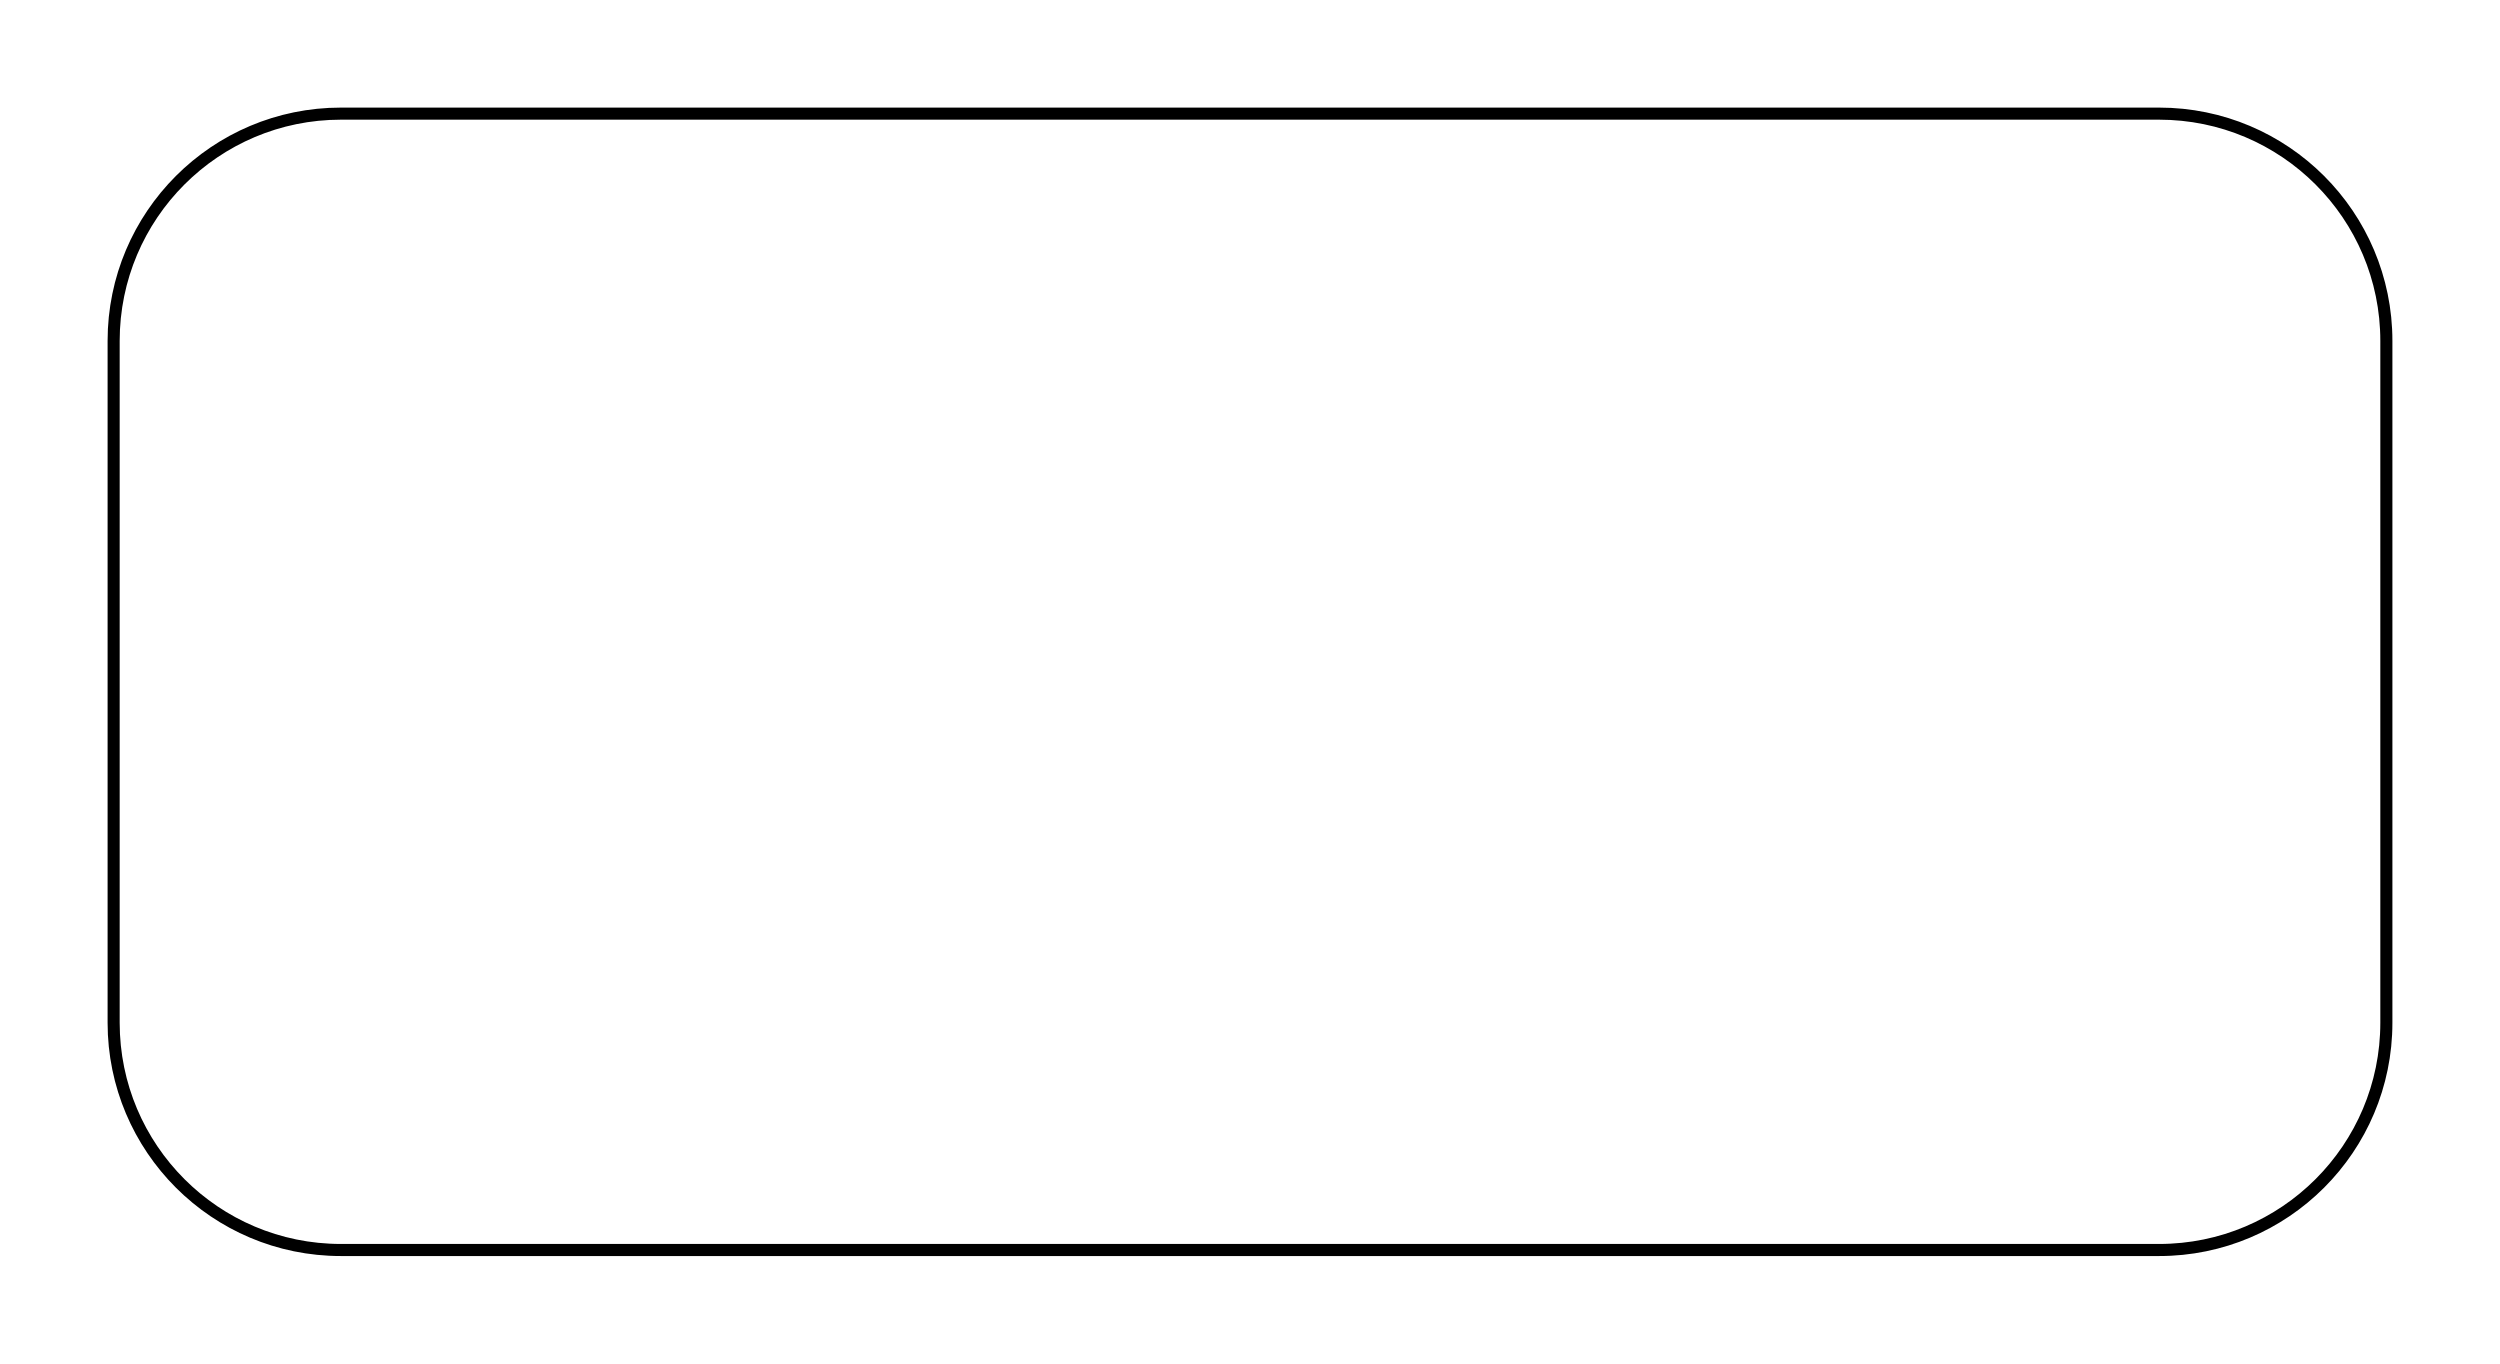
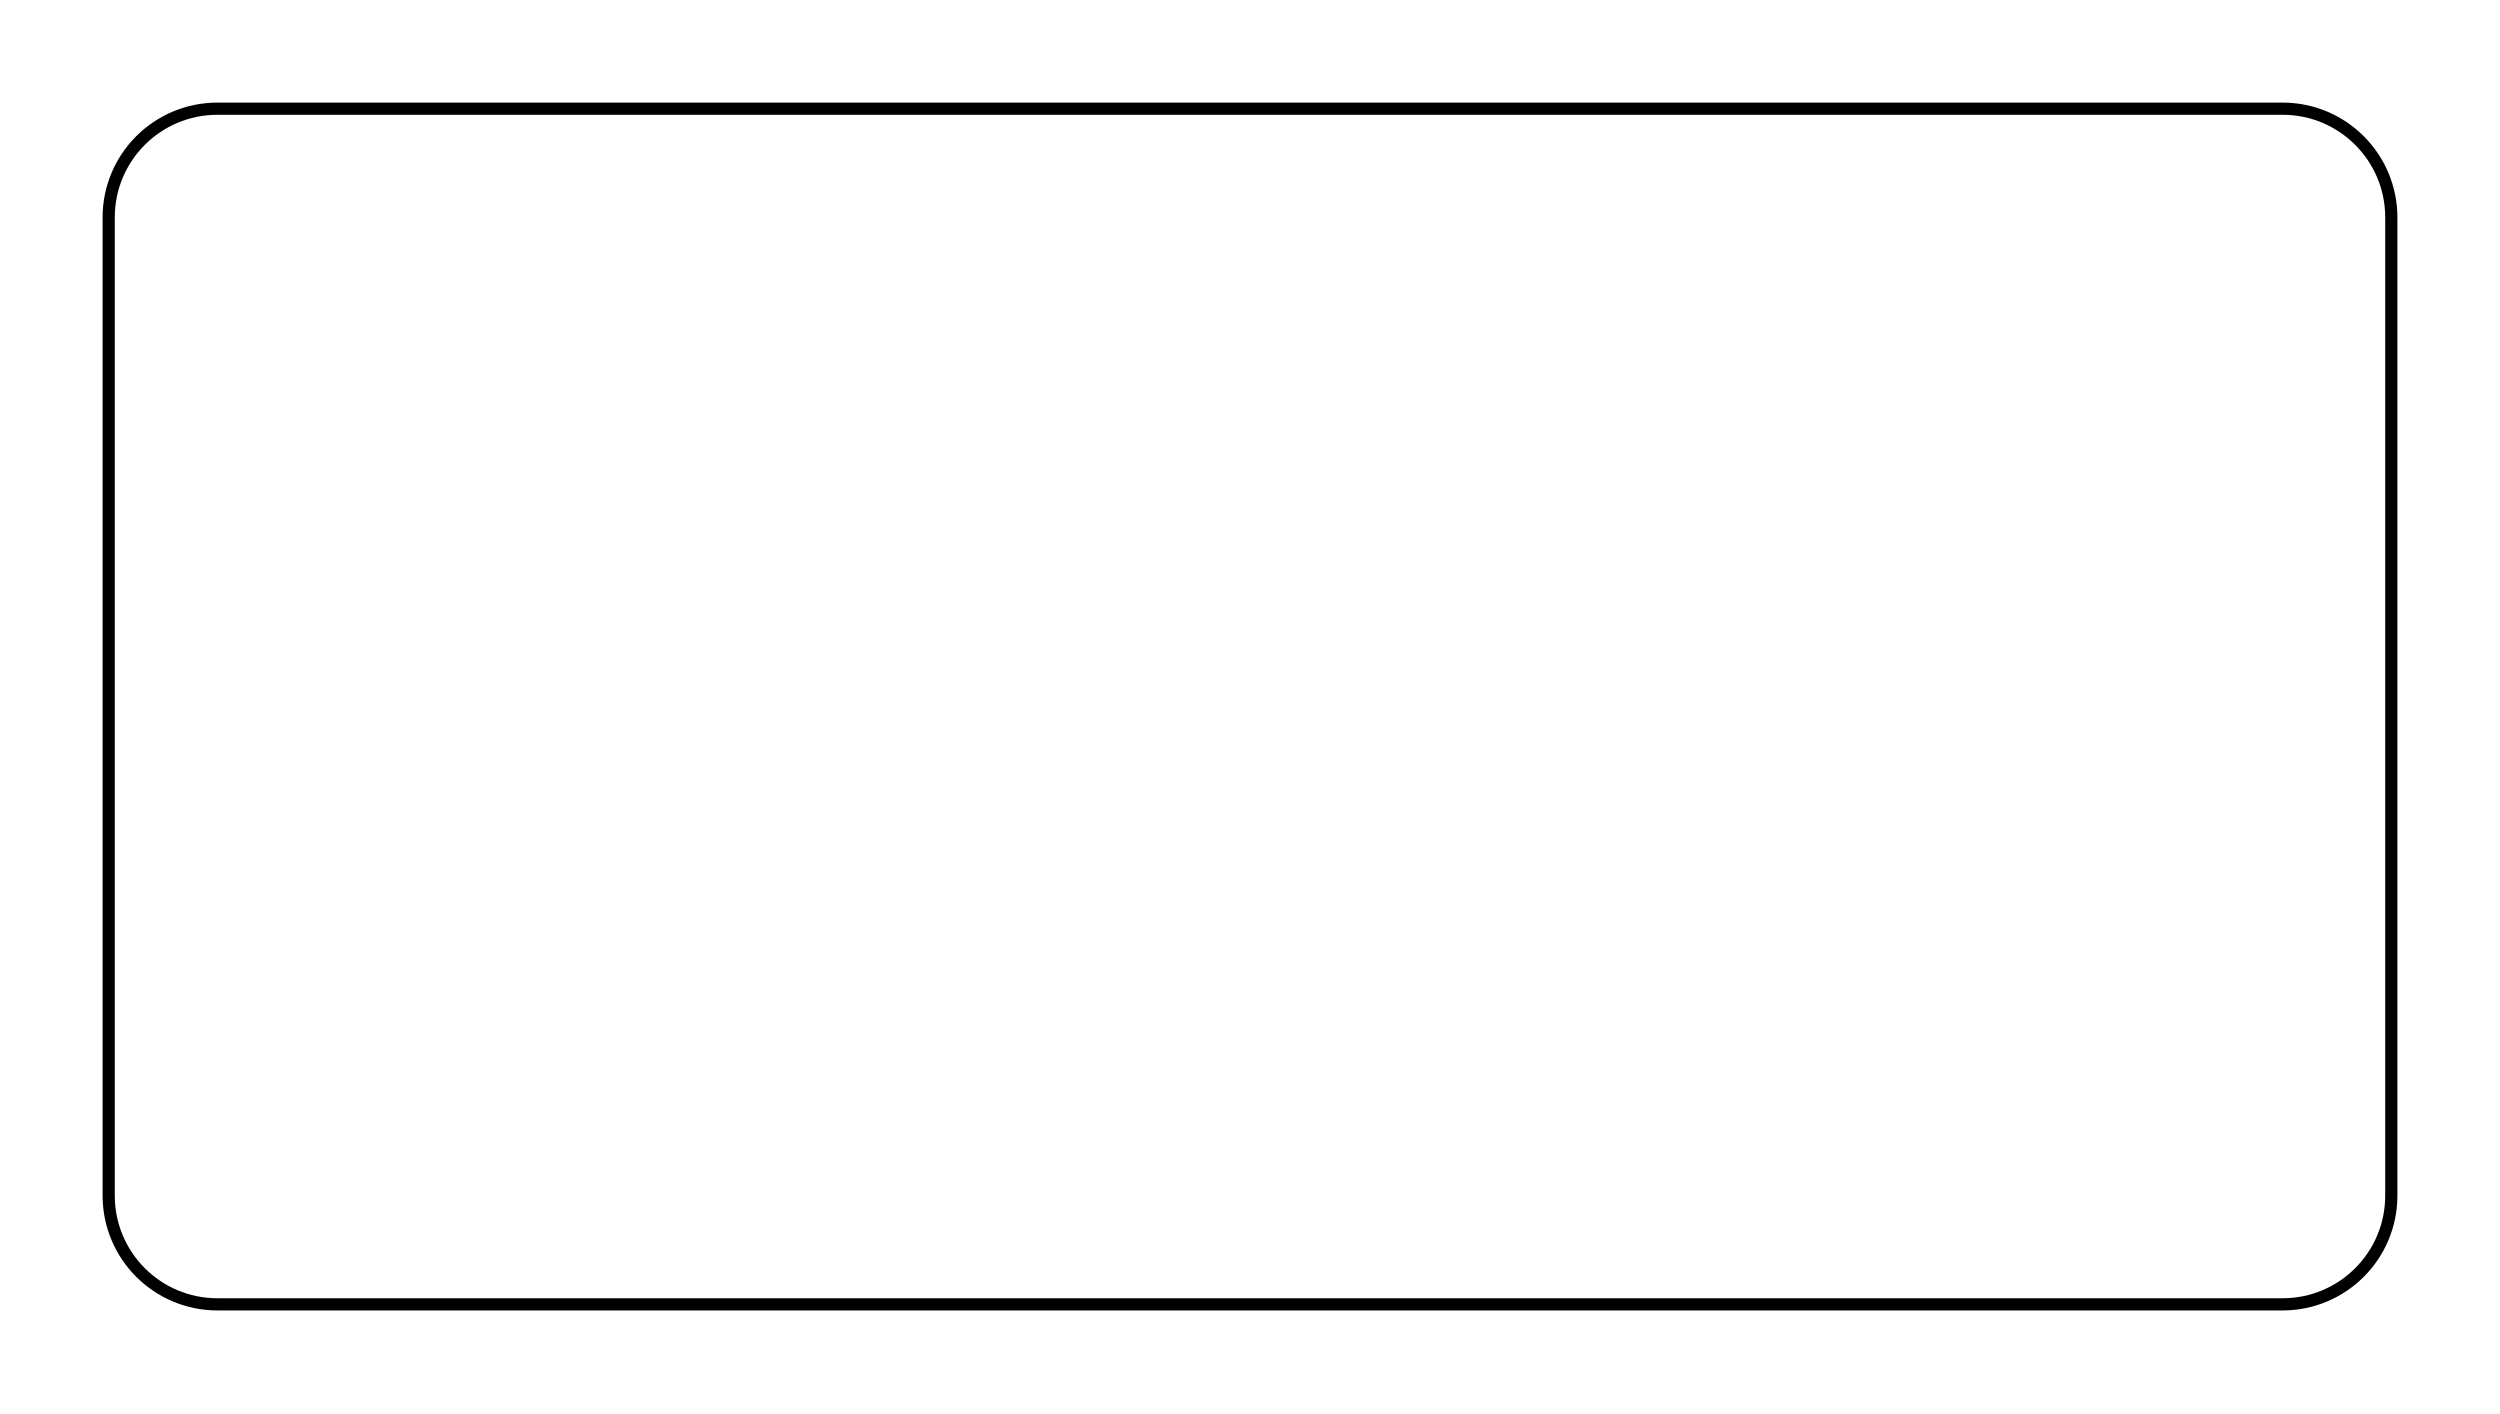
- <svg xmlns="http://www.w3.org/2000/svg" version="1.1" viewBox="-11 -6 22 12" fill="none" stroke="black" stroke-width="0.6%" vector-effect="non-scaling-stroke">
-   <path d="M -8 -5 L 8 -5 A 2 2 0 0 1 10 -3 L 10 3 A 2 2 0 0 1 8 5 L -8 5 A 2 2 0 0 1 -10 3 L -10 -3 A 2 2 0 0 1 -8 -5 Z" />
+ <svg xmlns="http://www.w3.org/2000/svg" version="1.1" viewBox="-11.5 -6.5 23 13" fill="none" stroke="black" stroke-width="0.6%" vector-effect="non-scaling-stroke">
+   <path d="M -9.5 -5.5 L 9.5 -5.5 A 1 1 0 0 1 10.5 -4.5 L 10.5 4.5 A 1 1 0 0 1 9.5 5.5 L -9.5 5.5 A 1 1 0 0 1 -10.5 4.5 L -10.5 -4.5 A 1 1 0 0 1 -9.5 -5.5 Z" />
</svg>
